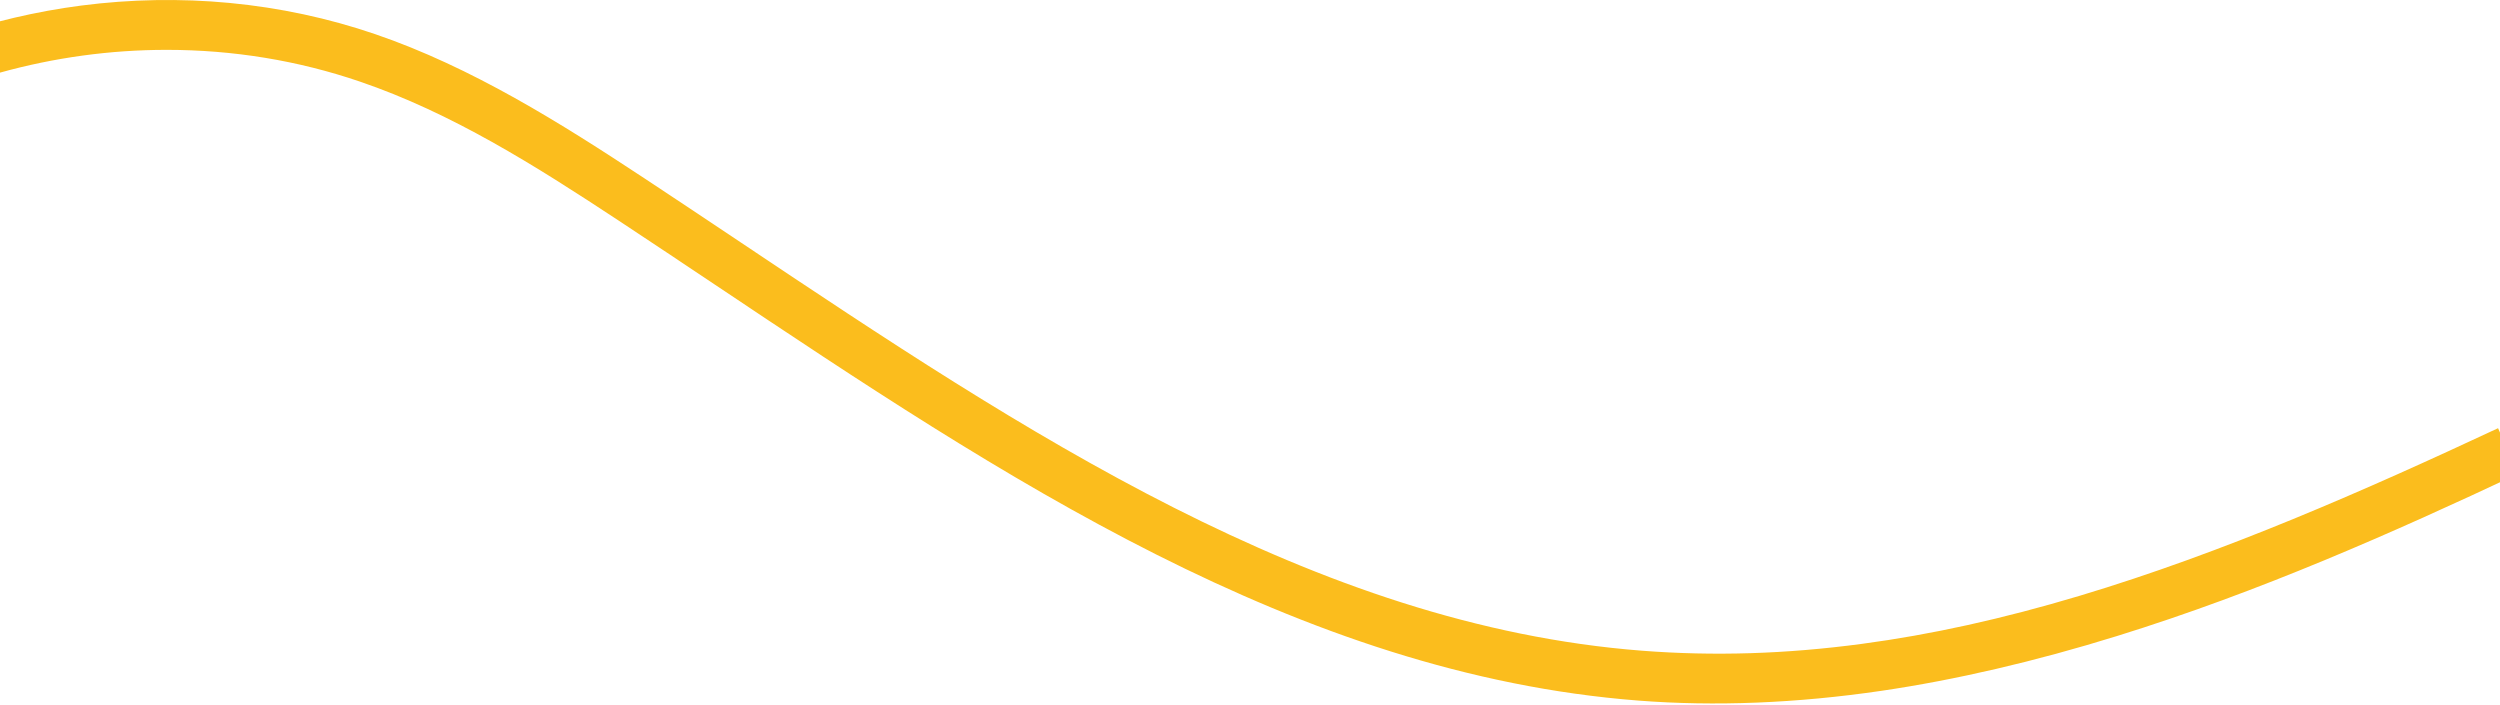
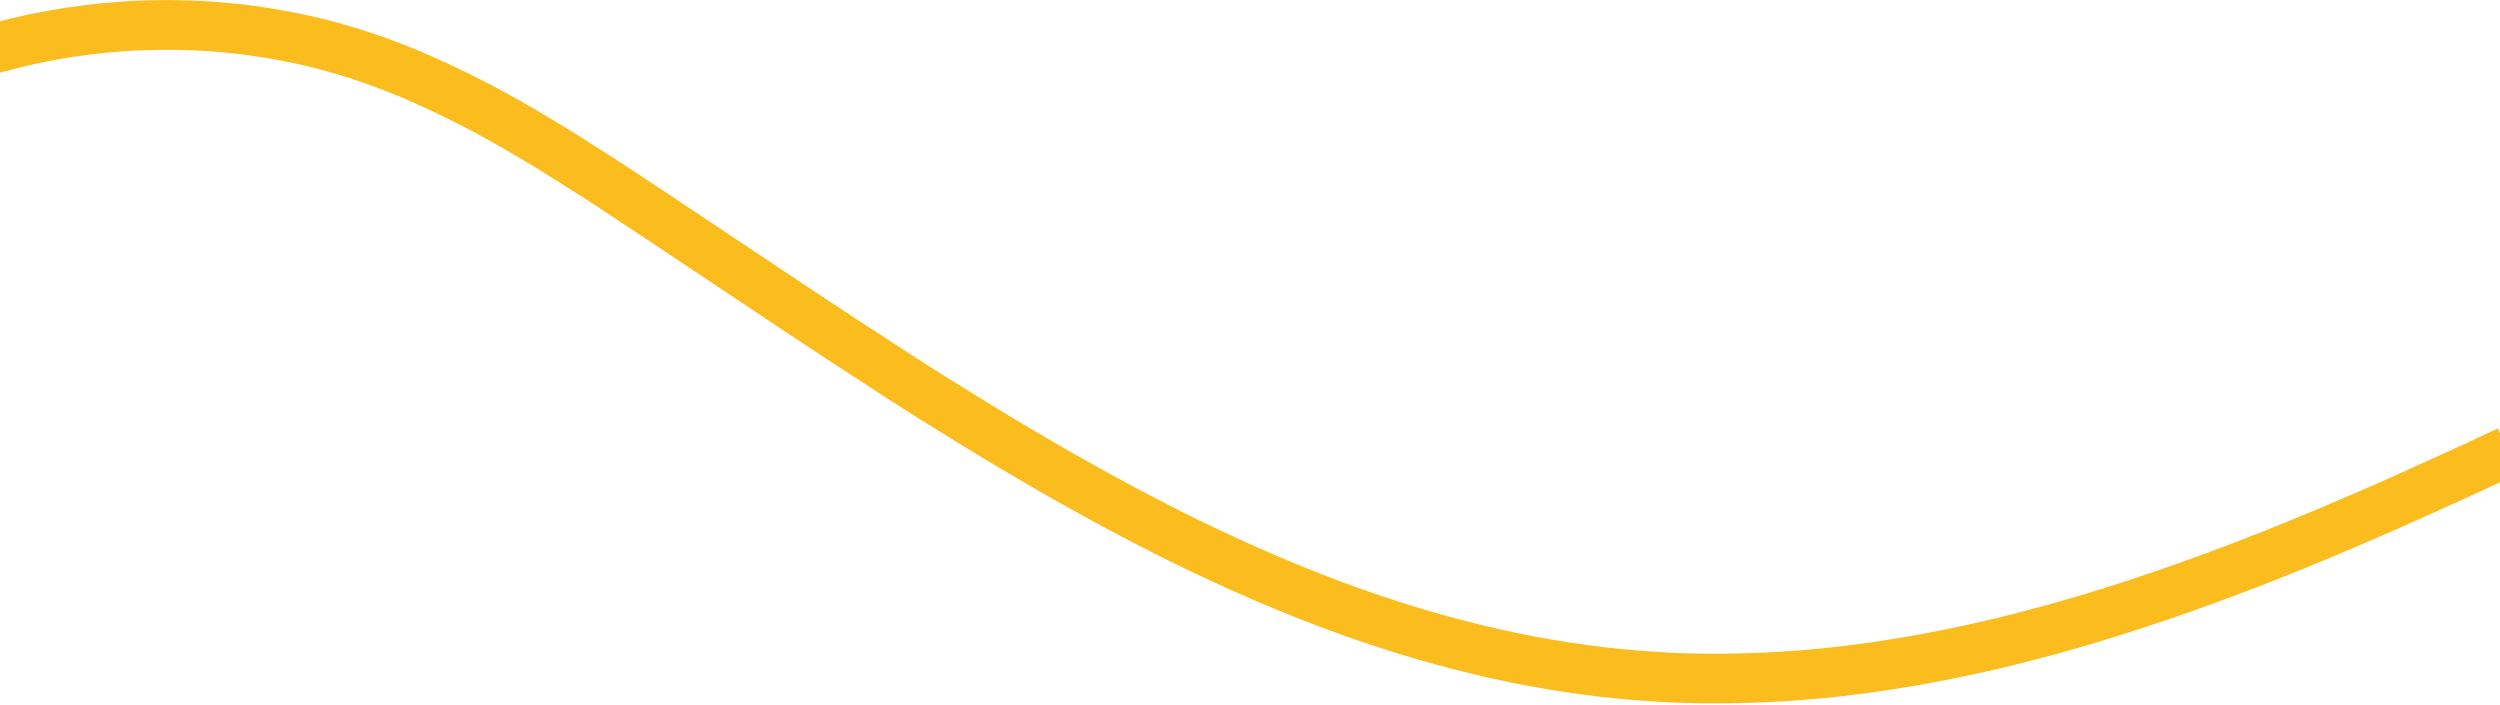
- <svg xmlns="http://www.w3.org/2000/svg" width="1512" height="426" viewBox="0 0 1512 426" fill="none">
-   <path d="M100.792 30.151C141.022 30.151 180.324 36.602 217.603 49.321C273.16 68.285 323.298 99.882 374.032 133.327C393.892 146.427 413.523 159.551 432.506 172.24C605.758 288.04 784.91 407.787 990.963 423.719C1037.29 427.301 1086.63 425.325 1137.62 417.845C1182.68 411.238 1230.76 400.061 1280.51 384.625C1366.68 357.894 1447.87 321.879 1523 286.536L1510.82 258.972C1430.81 296.389 1345.01 334.208 1257.56 360.398C1211.14 374.301 1168.13 383.789 1126.08 389.409C1080.08 395.557 1036.59 396.909 993.123 393.552C794.451 378.178 618.474 260.554 448.287 146.804L448.22 146.759C429.126 133.995 409.384 120.802 389.659 107.792C339.406 74.659 285.43 40.627 226.71 20.585C198.561 10.973 169.006 4.649 138.87 1.78C109.2 -1.04 79.009 -0.507 49.13 3.362C-5.233 10.412 -58.31 28.651 -105 56.264L-87.557 80.745C-60.209 64.863 -30.812 52.497 -0.056 43.943C32.856 34.791 66.787 30.151 100.792 30.151Z" fill="#FBBD1D" />
+ <svg xmlns="http://www.w3.org/2000/svg" width="1512" height="426" viewBox="0 0 1512 426" fill="none" stroke-linecap="butt">
+   <path class="brand-line" d="M-96.3 68.5C-92.3 66.4 -79.9 59.4 -72.6 55.7C-65.3 52.1 -59.4 49.4 -52.6 46.5C-45.9 43.6 -39.1 41 -32.2 38.5C-25.3 36 -18.3 33.7 -11.3 31.6C-4.3 29.5 2.8 27.6 10 25.8C17.1 24.1 24.3 22.6 31.5 21.3C38.7 20 46 18.9 53.2 18C60.5 17.1 67.8 16.4 75.1 15.9C82.4 15.4 89.8 15.2 97.1 15.1C104.4 15 111.8 15.2 119.1 15.5C126.4 15.8 133.8 16.4 141 17.2C148.3 17.9 155.6 18.9 162.8 20.1C170.1 21.3 177.3 22.7 184.4 24.3C191.6 25.9 198.7 27.7 205.7 29.8C212.8 31.8 219.8 34.1 226.7 36.5C233.6 39 240.4 41.6 247.2 44.4C254 47.3 260.7 50.3 267.3 53.4C273.9 56.5 280.5 59.8 287 63.1C293.5 66.5 300 70 306.4 73.6C312.7 77.2 319.1 80.9 325.4 84.7C331.7 88.4 337.9 92.3 344.1 96.2C350.3 100.1 356.5 104 362.7 108C368.8 112 375 116 381.1 120.1C387.2 124.1 393.3 128.1 399.4 132.2C405.5 136.3 411.6 140.3 417.7 144.4C423.8 148.5 429.9 152.5 436 156.6C442.1 160.7 448.2 164.8 454.3 168.8C460.4 172.9 466.5 177 472.6 181C478.7 185.1 484.8 189.2 491 193.2C497.1 197.3 503.2 201.3 509.3 205.3C515.5 209.3 521.6 213.3 527.8 217.3C533.9 221.3 540.1 225.3 546.2 229.3C552.4 233.2 558.6 237.1 564.8 241.1C571 245 577.2 248.8 583.5 252.7C589.7 256.5 596 260.4 602.3 264.2C608.5 267.9 614.8 271.7 621.2 275.4C627.5 279.1 633.8 282.8 640.2 286.5C646.6 290.1 653 293.7 659.4 297.2C665.8 300.8 672.2 304.3 678.7 307.7C685.2 311.2 691.7 314.6 698.2 317.9C704.7 321.3 711.3 324.6 717.9 327.8C724.5 331 731.1 334.2 737.7 337.2C744.4 340.3 751.1 343.4 757.8 346.3C764.5 349.3 771.2 352.1 778 354.9C784.8 357.7 791.6 360.4 798.5 363.1C805.3 365.7 812.2 368.2 819.1 370.7C826 373.1 833 375.5 839.9 377.7C846.9 380 853.9 382.2 861 384.2C868 386.3 875.1 388.2 882.2 390C889.3 391.9 896.4 393.6 903.5 395.2C910.7 396.8 917.9 398.3 925.1 399.7C932.3 401 939.5 402.3 946.8 403.4C954 404.5 961.3 405.5 968.6 406.4C975.9 407.2 983.2 407.9 990.5 408.5C997.8 409.1 1005.1 409.5 1012.4 409.9C1019.7 410.2 1027.1 410.3 1034.4 410.4C1041.7 410.4 1049.1 410.3 1056.4 410.1C1063.7 409.9 1071.1 409.6 1078.4 409.1C1085.7 408.7 1093 408.1 1100.3 407.4C1107.6 406.7 1114.9 405.9 1122.2 404.9C1129.5 404 1136.7 403 1144 401.8C1151.2 400.7 1158.4 399.5 1165.6 398.1C1172.9 396.8 1180 395.4 1187.2 393.8C1194.4 392.3 1201.5 390.7 1208.7 389C1215.8 387.3 1222.9 385.5 1230 383.6C1237.1 381.8 1244.2 379.8 1251.2 377.8C1258.3 375.8 1265.3 373.7 1272.3 371.5C1279.3 369.4 1286.3 367.1 1293.3 364.8C1300.2 362.5 1307.2 360.2 1314.1 357.8C1321 355.4 1327.9 352.9 1334.8 350.4C1341.7 347.9 1348.6 345.3 1355.4 342.7C1362.3 340.1 1369.1 337.4 1375.9 334.7C1382.7 332 1389.5 329.2 1396.3 326.4C1403.1 323.6 1409.9 320.8 1416.6 317.9C1423.4 315 1430.1 312.1 1436.8 309.2C1443.5 306.3 1450.2 303.3 1456.9 300.3C1463.6 297.3 1470.3 294.3 1477 291.2C1483.7 288.2 1490.3 285.1 1497 282.1C1503.6 279 1513.6 274.3 1516.9 272.8" stroke="#FBBD1D" stroke-width="30.04" pathLength="100" />
</svg>
